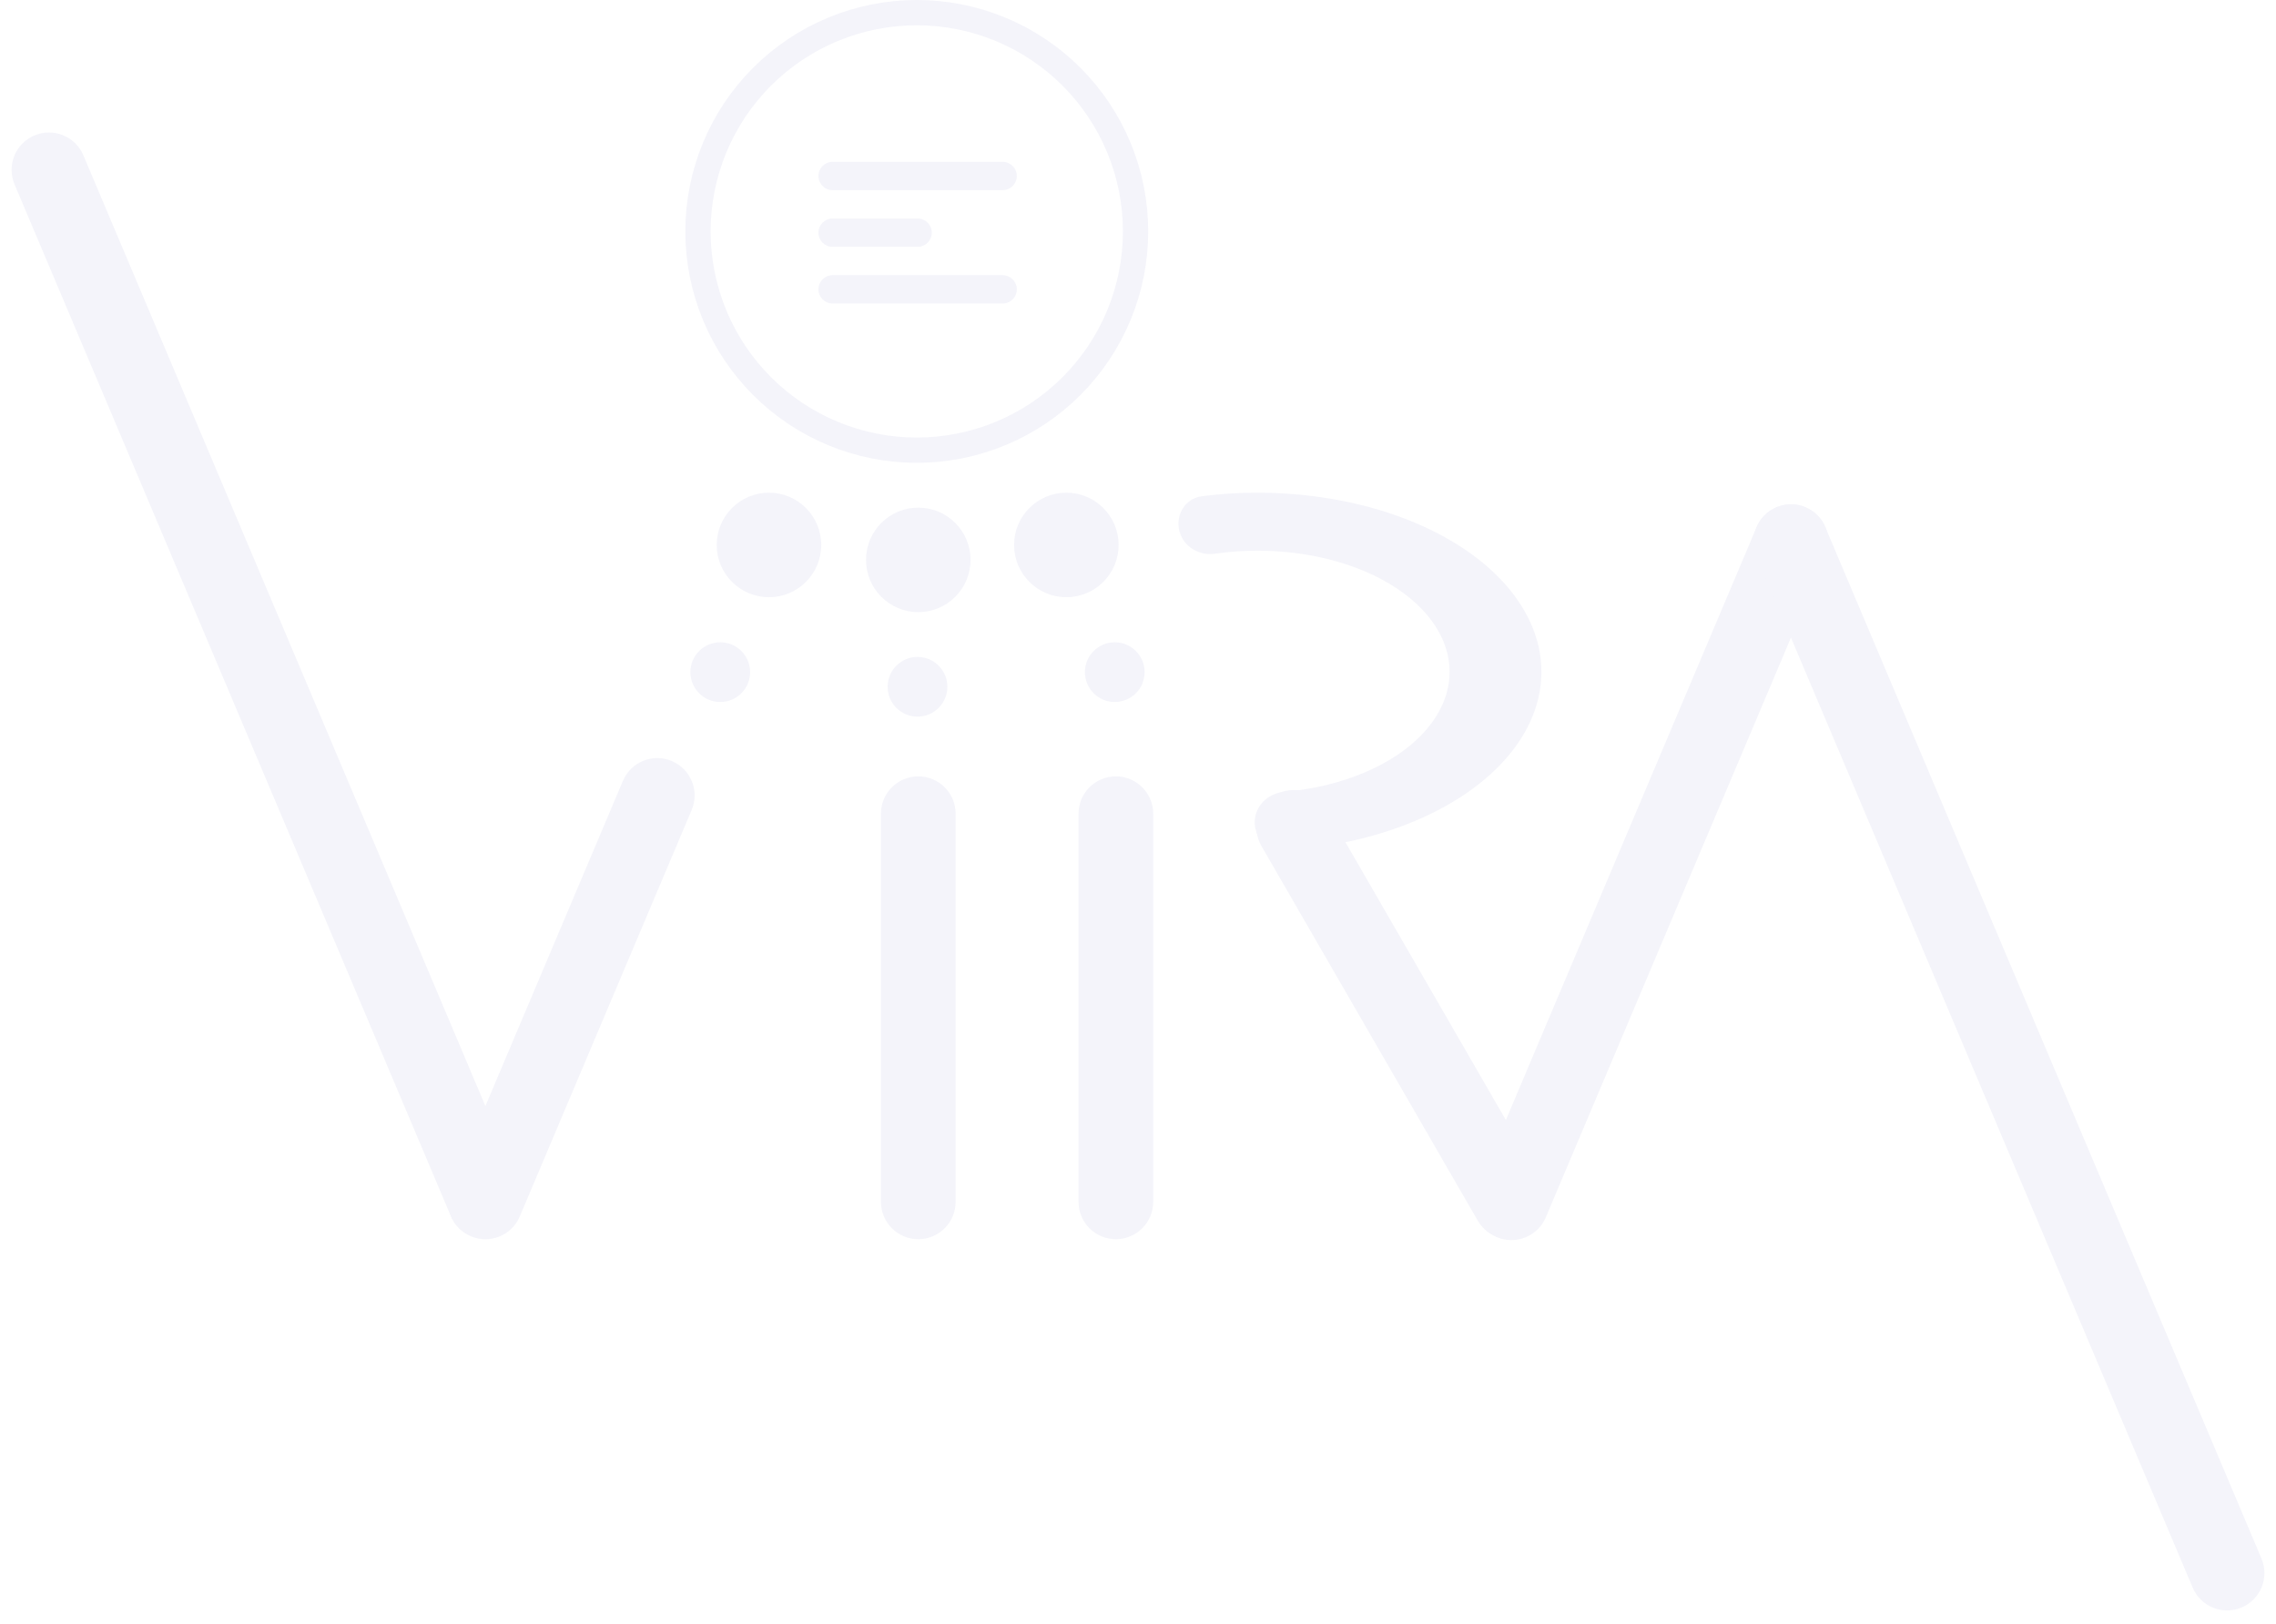
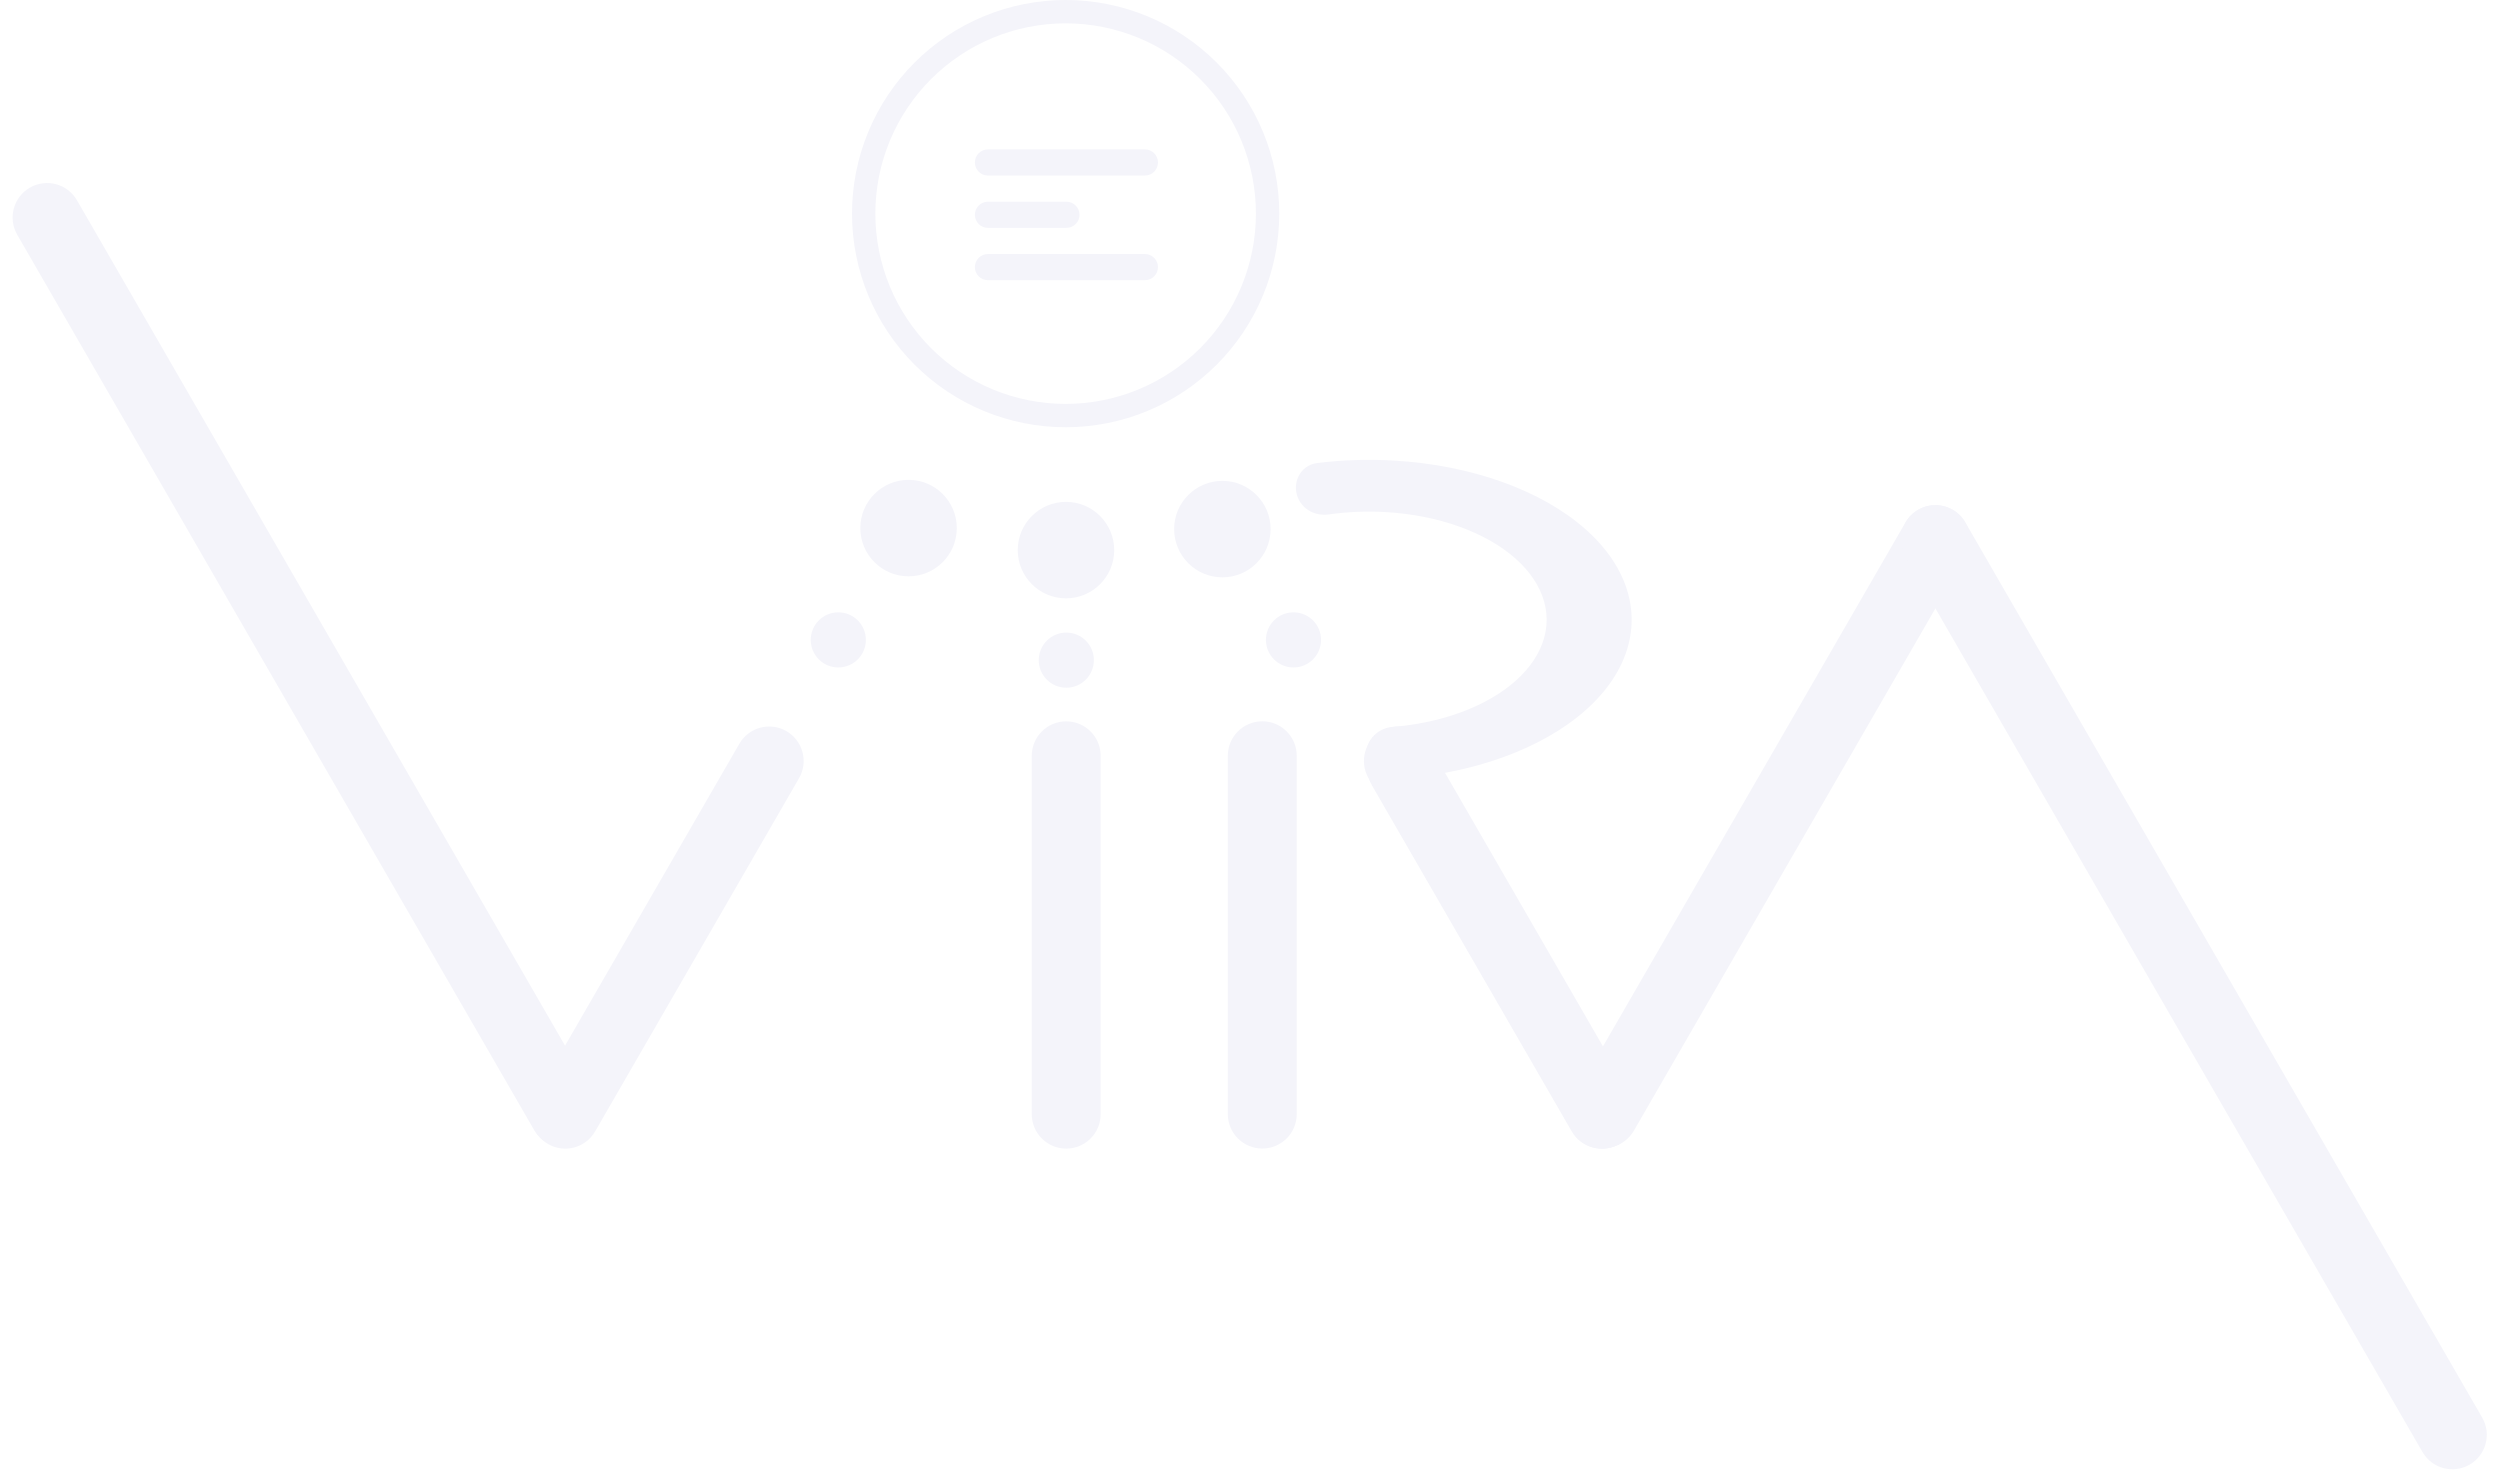
- <svg xmlns="http://www.w3.org/2000/svg" width="900" height="642" viewBox="0 0 900 642" fill="none">
-   <rect x="605.51" y="494.998" width="29.522" height="313.4" rx="14.761" transform="rotate(-157.08 605.51 494.998)" fill="#F4F4FA" />
-   <rect x="491.432" y="321.788" width="29.522" height="200.584" rx="14.761" transform="rotate(-30 491.432 321.788)" fill="#F4F4FA" />
-   <circle cx="284.809" cy="265.809" r="11.809" fill="#F4F4FA" />
-   <circle cx="440.809" cy="265.809" r="11.809" fill="#F4F4FA" />
-   <circle cx="304.075" cy="215.51" r="20.665" fill="#F4F4FA" />
-   <circle cx="421.665" cy="215.51" r="20.665" fill="#F4F4FA" />
-   <circle cx="362.809" cy="271.601" r="11.809" fill="#F4F4FA" />
-   <circle cx="363.118" cy="221.414" r="20.665" fill="#F4F4FA" />
-   <path d="M467.521 212.872C463.608 205.94 467.503 197.206 475.4 196.212C486.079 194.867 497.039 194.508 507.936 195.161C524.272 196.14 540.069 199.371 554.212 204.625C568.356 209.88 580.503 217.03 589.796 225.571C599.089 234.113 605.301 243.838 607.996 254.061C610.691 264.284 609.802 274.756 605.392 284.738C600.982 294.72 593.159 303.97 582.473 311.835C571.788 319.7 558.501 325.989 543.548 330.258C532.132 333.518 519.957 335.54 507.534 336.256C501.158 336.623 496.039 331.327 496.165 324.942V324.942C496.289 318.663 501.451 313.712 507.707 313.166C514.902 312.539 521.937 311.261 528.591 309.362C538.703 306.474 547.69 302.221 554.917 296.902C562.144 291.582 567.435 285.326 570.418 278.575C573.4 271.824 574.001 264.741 572.179 257.827C570.356 250.913 566.154 244.336 559.869 238.559C553.584 232.782 545.369 227.946 535.803 224.392C526.237 220.839 515.554 218.654 504.505 217.992C496.466 217.51 488.377 217.842 480.54 218.966C475.352 219.71 470.097 217.436 467.521 212.872V212.872Z" fill="#F4F4FA" />
-   <rect y="59.312" width="29.544" height="472.35" rx="14.772" transform="rotate(-22.9198 0 59.3118)" fill="#F4F4FA" />
-   <rect x="688.848" y="206.384" width="29.526" height="472.36" rx="14.763" transform="rotate(-22.9198 688.848 206.384)" fill="#F4F4FA" />
-   <rect x="252.065" y="295.219" width="29.522" height="204.055" rx="14.761" transform="rotate(22.92 252.065 295.219)" fill="#F4F4FA" />
-   <rect x="348.357" y="307.027" width="29.522" height="183.035" rx="14.761" fill="#F4F4FA" />
-   <rect x="426.484" y="307.027" width="29.522" height="183.035" rx="14.761" fill="#F4F4FA" />
-   <rect x="402.079" y="64.001" width="11.206" height="78.444" rx="5.603" transform="rotate(90 402.079 64.0005)" fill="#F4F4FA" />
-   <rect x="368.461" y="86.413" width="11.206" height="44.825" rx="5.603" transform="rotate(90 368.461 86.4128)" fill="#F4F4FA" />
-   <rect x="402.079" y="108.825" width="11.206" height="78.444" rx="5.603" transform="rotate(90 402.079 108.825)" fill="#F4F4FA" />
-   <path d="M276 91.518C276 80.156 278.238 68.906 282.585 58.409C286.933 47.912 293.306 38.374 301.34 30.34C309.374 22.306 318.912 15.934 329.409 11.586C339.905 7.238 351.156 5 362.517 5C373.879 5 385.13 7.238 395.626 11.586C406.123 15.934 415.661 22.306 423.695 30.34C431.729 38.374 438.101 47.912 442.449 58.409C446.797 68.906 449.035 80.156 449.035 91.518C449.035 102.879 446.797 114.13 442.449 124.627C438.101 135.123 431.729 144.661 423.695 152.695C415.661 160.729 406.123 167.102 395.626 171.45C385.13 175.798 373.879 178.035 362.517 178.035C351.156 178.035 339.905 175.798 329.409 171.45C318.912 167.102 309.374 160.729 301.34 152.695C293.306 144.661 286.933 135.123 282.585 124.627C278.238 114.13 276 102.879 276 91.518L276 91.518Z" stroke="#F4F4FA" stroke-width="10" />
+ <svg xmlns="http://www.w3.org/2000/svg" width="1071" height="635" viewBox="0 0 1071 635" fill="none">
+   <rect x="692.566" y="497.176" width="29.522" height="313.4" rx="14.761" transform="rotate(-150 692.566 497.176)" fill="#F4F4FA" />
+   <rect x="580.432" y="323.791" width="29.522" height="200.584" rx="14.761" transform="rotate(-30 580.432 323.791)" fill="#F4F4FA" />
+   <circle cx="359.131" cy="274.133" r="11.809" fill="#F4F4FA" />
+   <circle cx="554.131" cy="274.133" r="11.809" fill="#F4F4FA" />
+   <circle cx="389.229" cy="226.232" r="20.665" fill="#F4F4FA" />
+   <circle cx="523.665" cy="226.668" r="20.665" fill="#F4F4FA" />
+   <path d="M556.737 214.666C552.785 207.916 556.593 199.291 564.357 198.342C575.111 197.028 586.152 196.674 597.13 197.309C613.512 198.256 629.353 201.379 643.537 206.459C657.721 211.539 669.901 218.451 679.221 226.709C688.54 234.967 694.77 244.369 697.473 254.253C700.175 264.136 699.284 274.26 694.861 283.911C690.439 293.562 682.593 302.505 671.878 310.109C661.162 317.713 647.837 323.793 632.843 327.92C621.27 331.106 608.92 333.069 596.321 333.741C590.151 334.07 585.199 328.946 585.325 322.769C585.45 316.703 590.436 311.918 596.483 311.43C603.844 310.837 611.042 309.59 617.843 307.717C627.984 304.926 636.996 300.814 644.243 295.671C651.491 290.528 656.797 284.48 659.788 277.953C662.779 271.426 663.382 264.578 661.554 257.894C659.726 251.209 655.512 244.85 649.21 239.265C642.907 233.68 634.669 229.005 625.076 225.569C615.483 222.134 604.769 220.021 593.689 219.381C585.458 218.905 577.173 219.251 569.159 220.393C564.234 221.095 559.251 218.959 556.737 214.666Z" fill="#F4F4FA" />
+   <rect y="87.775" width="29.544" height="472.35" rx="14.772" transform="rotate(-30 0 87.775)" fill="#F4F4FA" />
+   <rect x="809" y="225.766" width="29.526" height="472.36" rx="14.763" transform="rotate(-30 809 225.766)" fill="#F4F4FA" />
+   <rect x="578.905" y="320.599" width="29.522" height="204.245" rx="14.761" transform="rotate(-30 578.905 320.599)" fill="#F4F4FA" />
+   <rect x="324.122" y="305.838" width="29.522" height="204.245" rx="14.761" transform="rotate(30 324.122 305.838)" fill="#F4F4FA" />
+   <rect x="442" y="309.03" width="29.522" height="183.035" rx="14.761" fill="#F4F4FA" />
+   <rect x="526" y="309.002" width="29.522" height="183.035" rx="14.761" fill="#F4F4FA" />
+   <rect x="496.079" y="64.001" width="11.206" height="78.444" rx="5.603" transform="rotate(90 496.079 64.0011)" fill="#F4F4FA" />
+   <rect x="462.461" y="86.413" width="11.206" height="44.825" rx="5.603" transform="rotate(90 462.461 86.4135)" fill="#F4F4FA" />
+   <rect x="496.079" y="108.826" width="11.206" height="78.444" rx="5.603" transform="rotate(90 496.079 108.826)" fill="#F4F4FA" />
+   <path d="M370 91.518C370 80.156 372.238 68.906 376.585 58.409C380.933 47.912 387.306 38.374 395.34 30.34C403.374 22.306 412.912 15.934 423.409 11.586C433.905 7.238 445.156 5 456.517 5C467.879 5 479.13 7.238 489.626 11.586C500.123 15.934 509.661 22.306 517.695 30.34C525.729 38.374 532.101 47.912 536.449 58.409C540.797 68.906 543.035 80.156 543.035 91.518C543.035 102.879 540.797 114.13 536.449 124.627C532.101 135.123 525.729 144.661 517.695 152.695C509.661 160.729 500.123 167.102 489.626 171.45C479.13 175.798 467.879 178.035 456.517 178.035C445.156 178.035 433.905 175.798 423.409 171.45C412.912 167.102 403.374 160.729 395.34 152.695C387.306 144.661 380.933 135.123 376.585 124.627C372.238 114.13 370 102.879 370 91.518L370 91.518Z" stroke="#F4F4FA" stroke-width="10" />
+   <circle cx="456.809" cy="282.809" r="11.809" fill="#F4F4FA" />
+   <circle cx="456.665" cy="235.665" r="20.665" fill="#F4F4FA" />
</svg>
